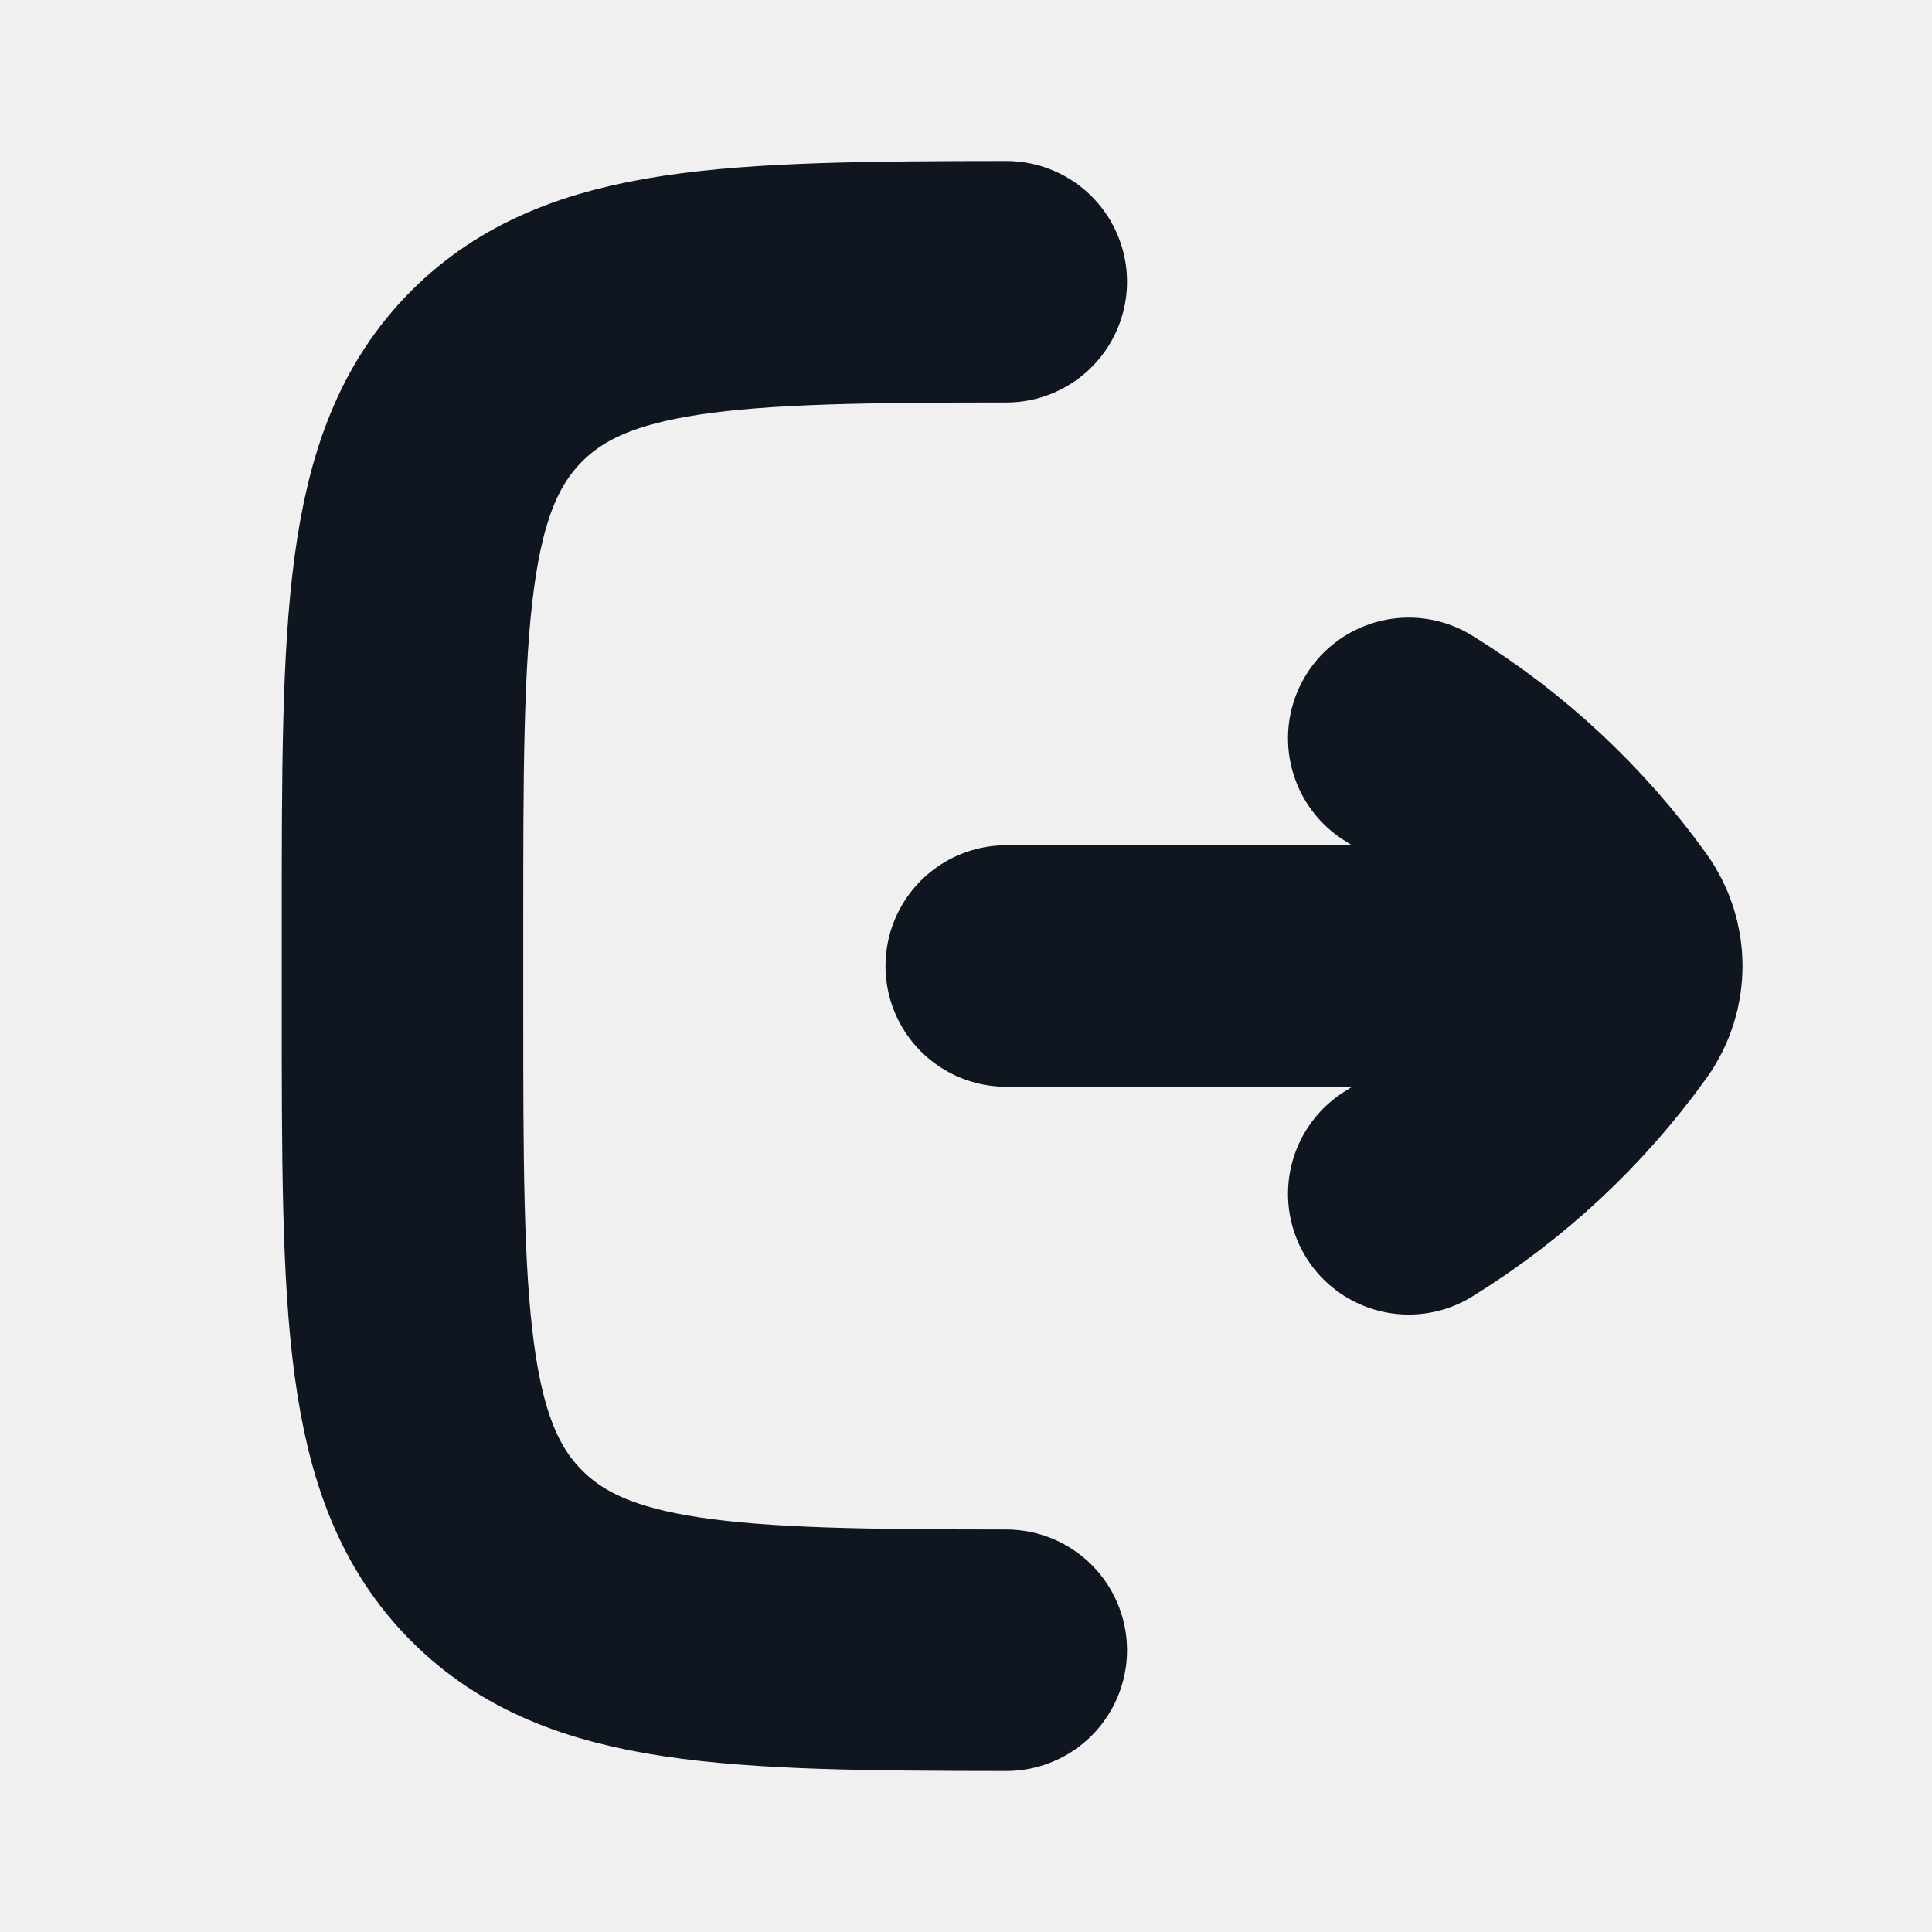
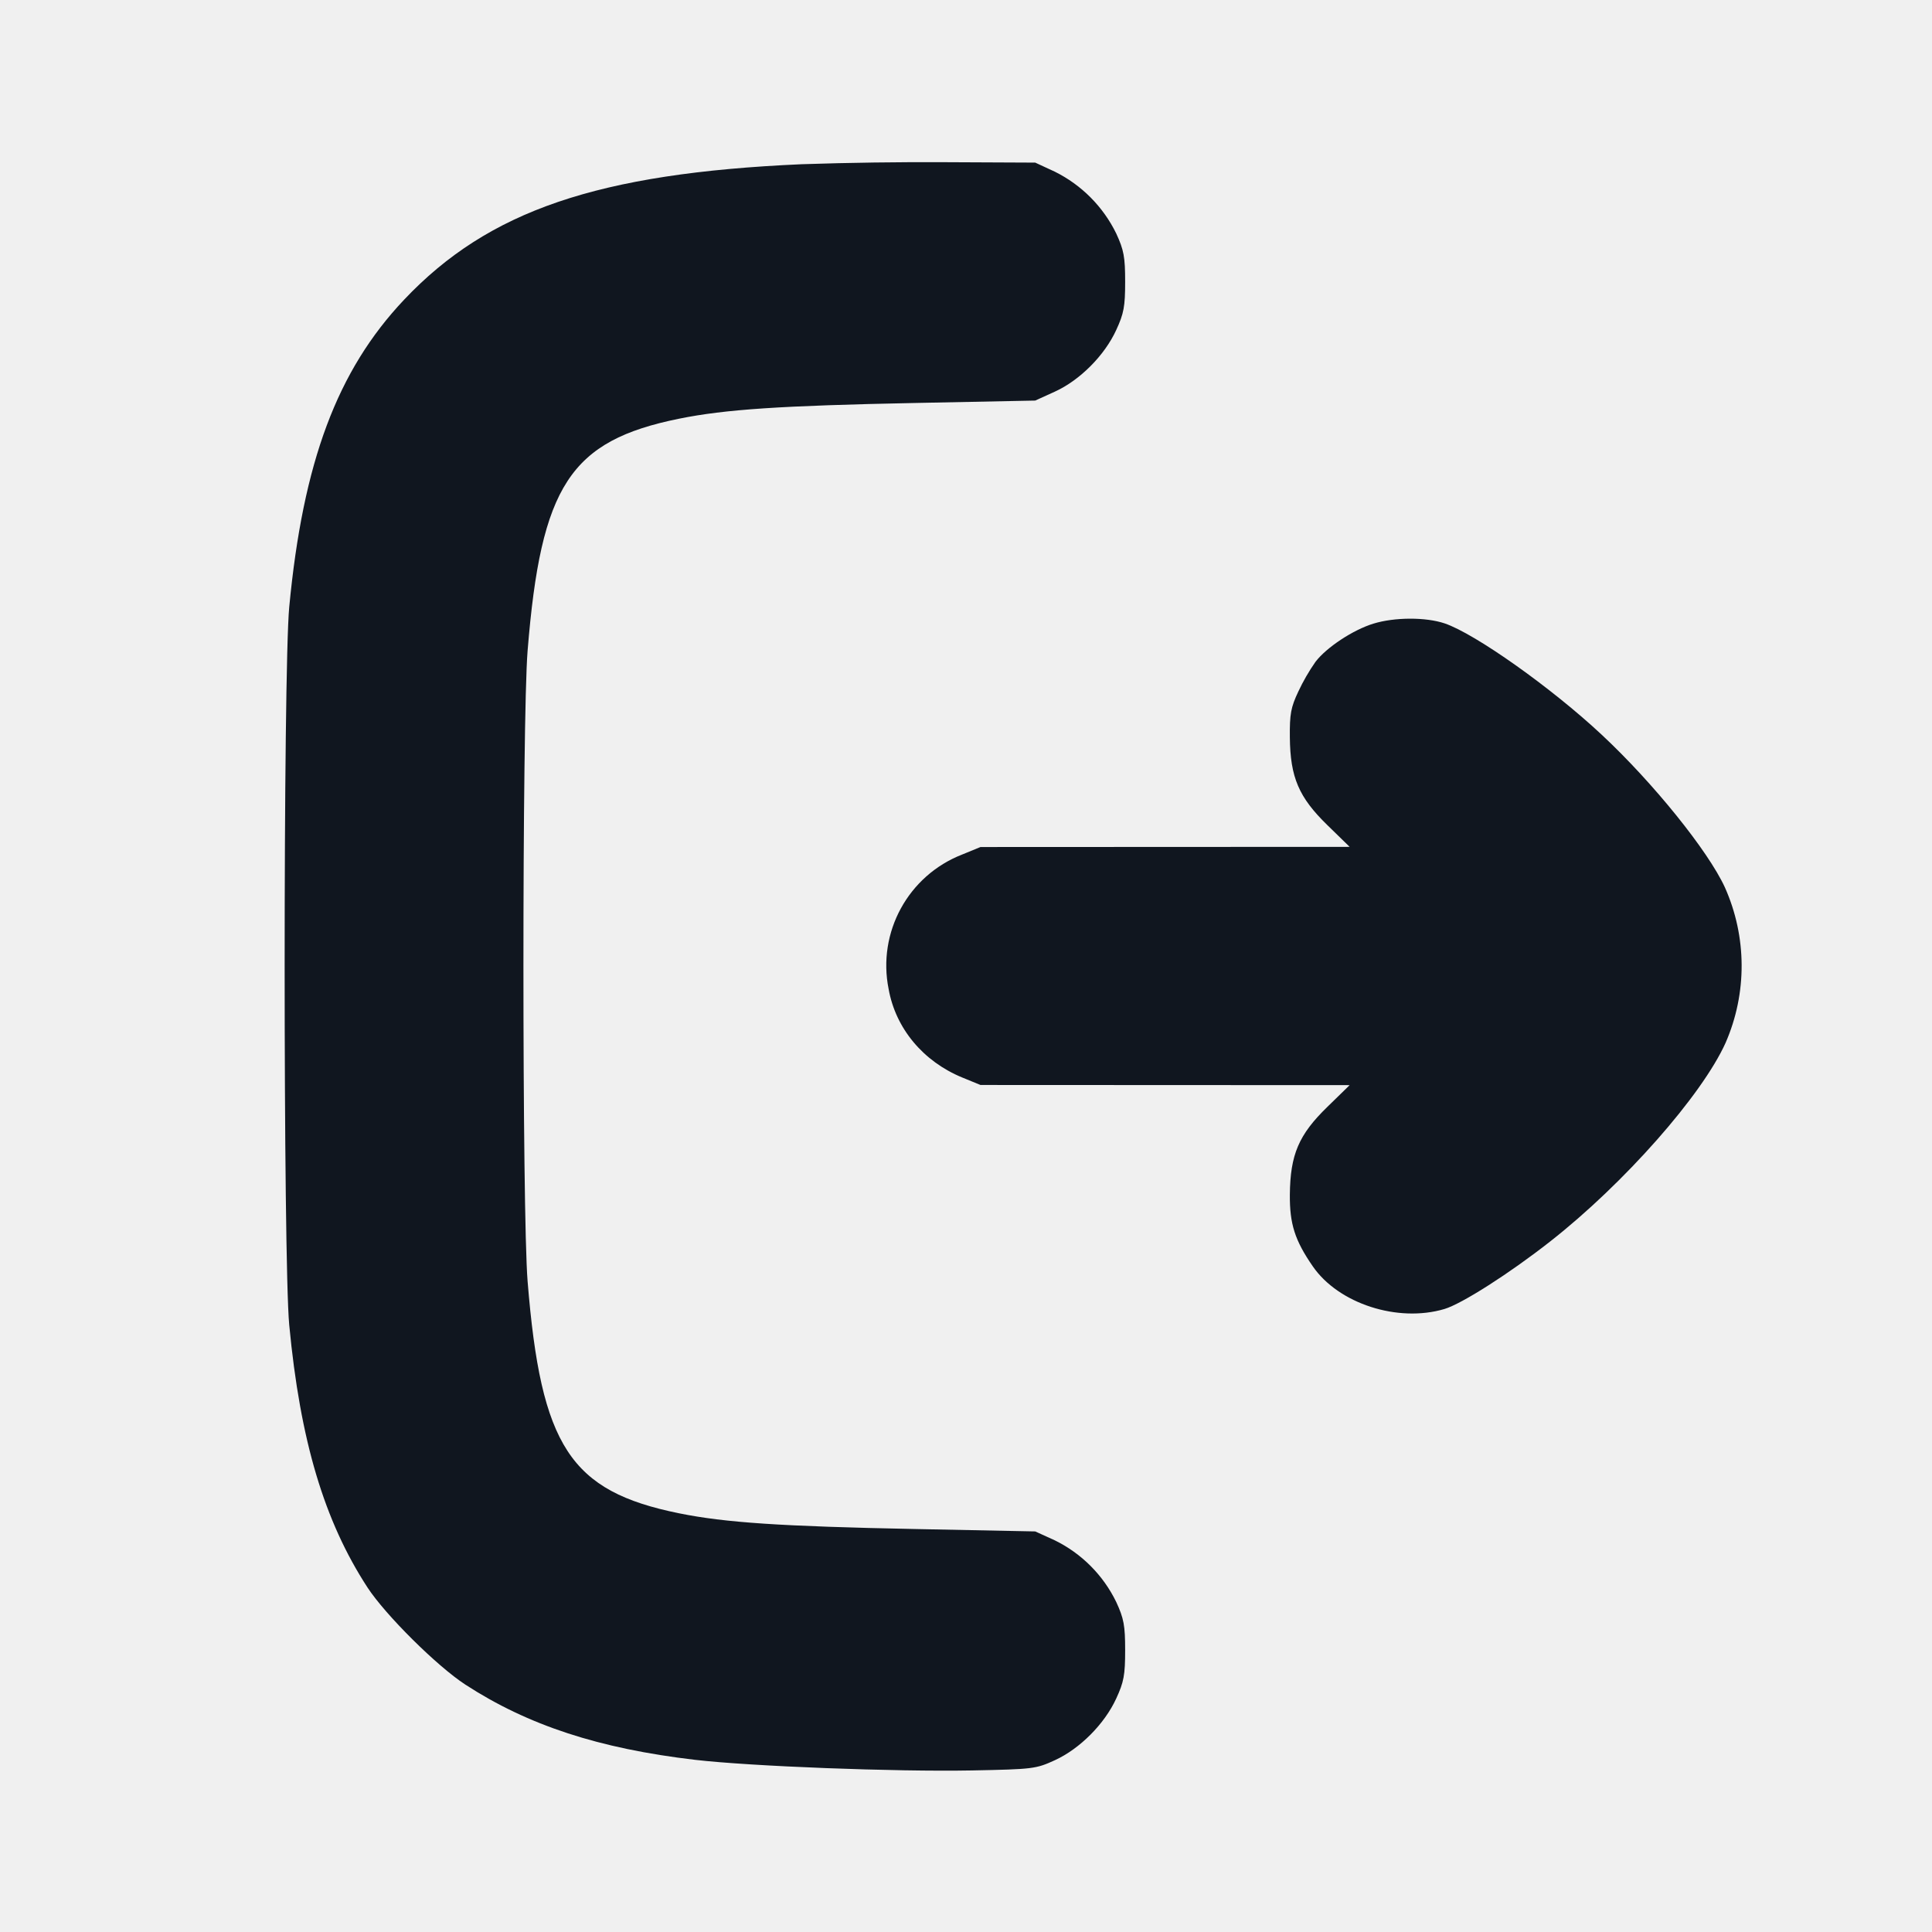
- <svg xmlns="http://www.w3.org/2000/svg" width="24" height="24" fill="none">
-   <path fill="#fff" fill-opacity=".01" d="M24 0v24H0V0z" />
-   <path stroke="#10161F" stroke-linecap="round" stroke-width="3" d="M12.5 12H20m-2.5-2.828a8.616 8.616 0 0 1 2.478 2.307.89.89 0 0 1 0 1.042A8.631 8.631 0 0 1 17.5 14.83M12.5 3.5c-3.44.002-5.21.053-6.328 1.171C5 5.843 5 7.73 5 11.5v1c0 3.771 0 5.657 1.172 6.828C7.29 20.447 9.06 20.498 12.5 20.5" />
+ <svg xmlns="http://www.w3.org/2000/svg" width="24" height="24" viewBox="0 0 24 24" fill="none">
+   <path d="M9.96 2.04c-2.533.112-3.893.576-4.94 1.683-.832.88-1.256 2.016-1.427 3.817-.076.802-.076 8.118 0 8.92.136 1.435.434 2.434.972 3.26.224.343.864.978 1.216 1.207.777.505 1.659.794 2.851.934.698.081 2.494.15 3.443.132.758-.015.793-.019 1.029-.127.31-.142.617-.45.762-.766.095-.206.111-.292.111-.6s-.016-.394-.111-.6a1.662 1.662 0 0 0-.762-.765l-.244-.111-1.496-.03c-1.659-.033-2.355-.079-2.927-.195-1.354-.274-1.717-.831-1.883-2.883-.069-.856-.069-6.976 0-7.832.166-2.052.529-2.609 1.883-2.883.572-.116 1.268-.162 2.927-.195l1.496-.03.244-.111c.31-.141.617-.449.762-.765.095-.206.111-.292.111-.6s-.016-.394-.111-.6a1.68 1.68 0 0 0-.762-.767l-.244-.113-1.1-.005a46.469 46.469 0 0 0-1.8.025m7.101 5.707c-.252.077-.583.295-.72.475a2.497 2.497 0 0 0-.213.369c-.092.195-.108.279-.105.569.005.497.111.744.466 1.09l.277.27-2.293.001-2.293.001-.227.093a1.48 1.48 0 0 0-.914 1.672c.087.488.428.898.914 1.098l.227.093 2.293.001 2.293.001-.277.27c-.356.346-.461.593-.466 1.09-.003.364.062.568.285.891.32.464 1.056.702 1.635.53.216-.064.811-.444 1.315-.84.916-.718 1.885-1.816 2.178-2.467a2.39 2.39 0 0 0-.009-1.931c-.208-.453-.892-1.301-1.53-1.896-.625-.584-1.571-1.254-1.951-1.383-.234-.079-.622-.078-.885.003" fill="#10161F" fill-rule="evenodd" />
</svg>
